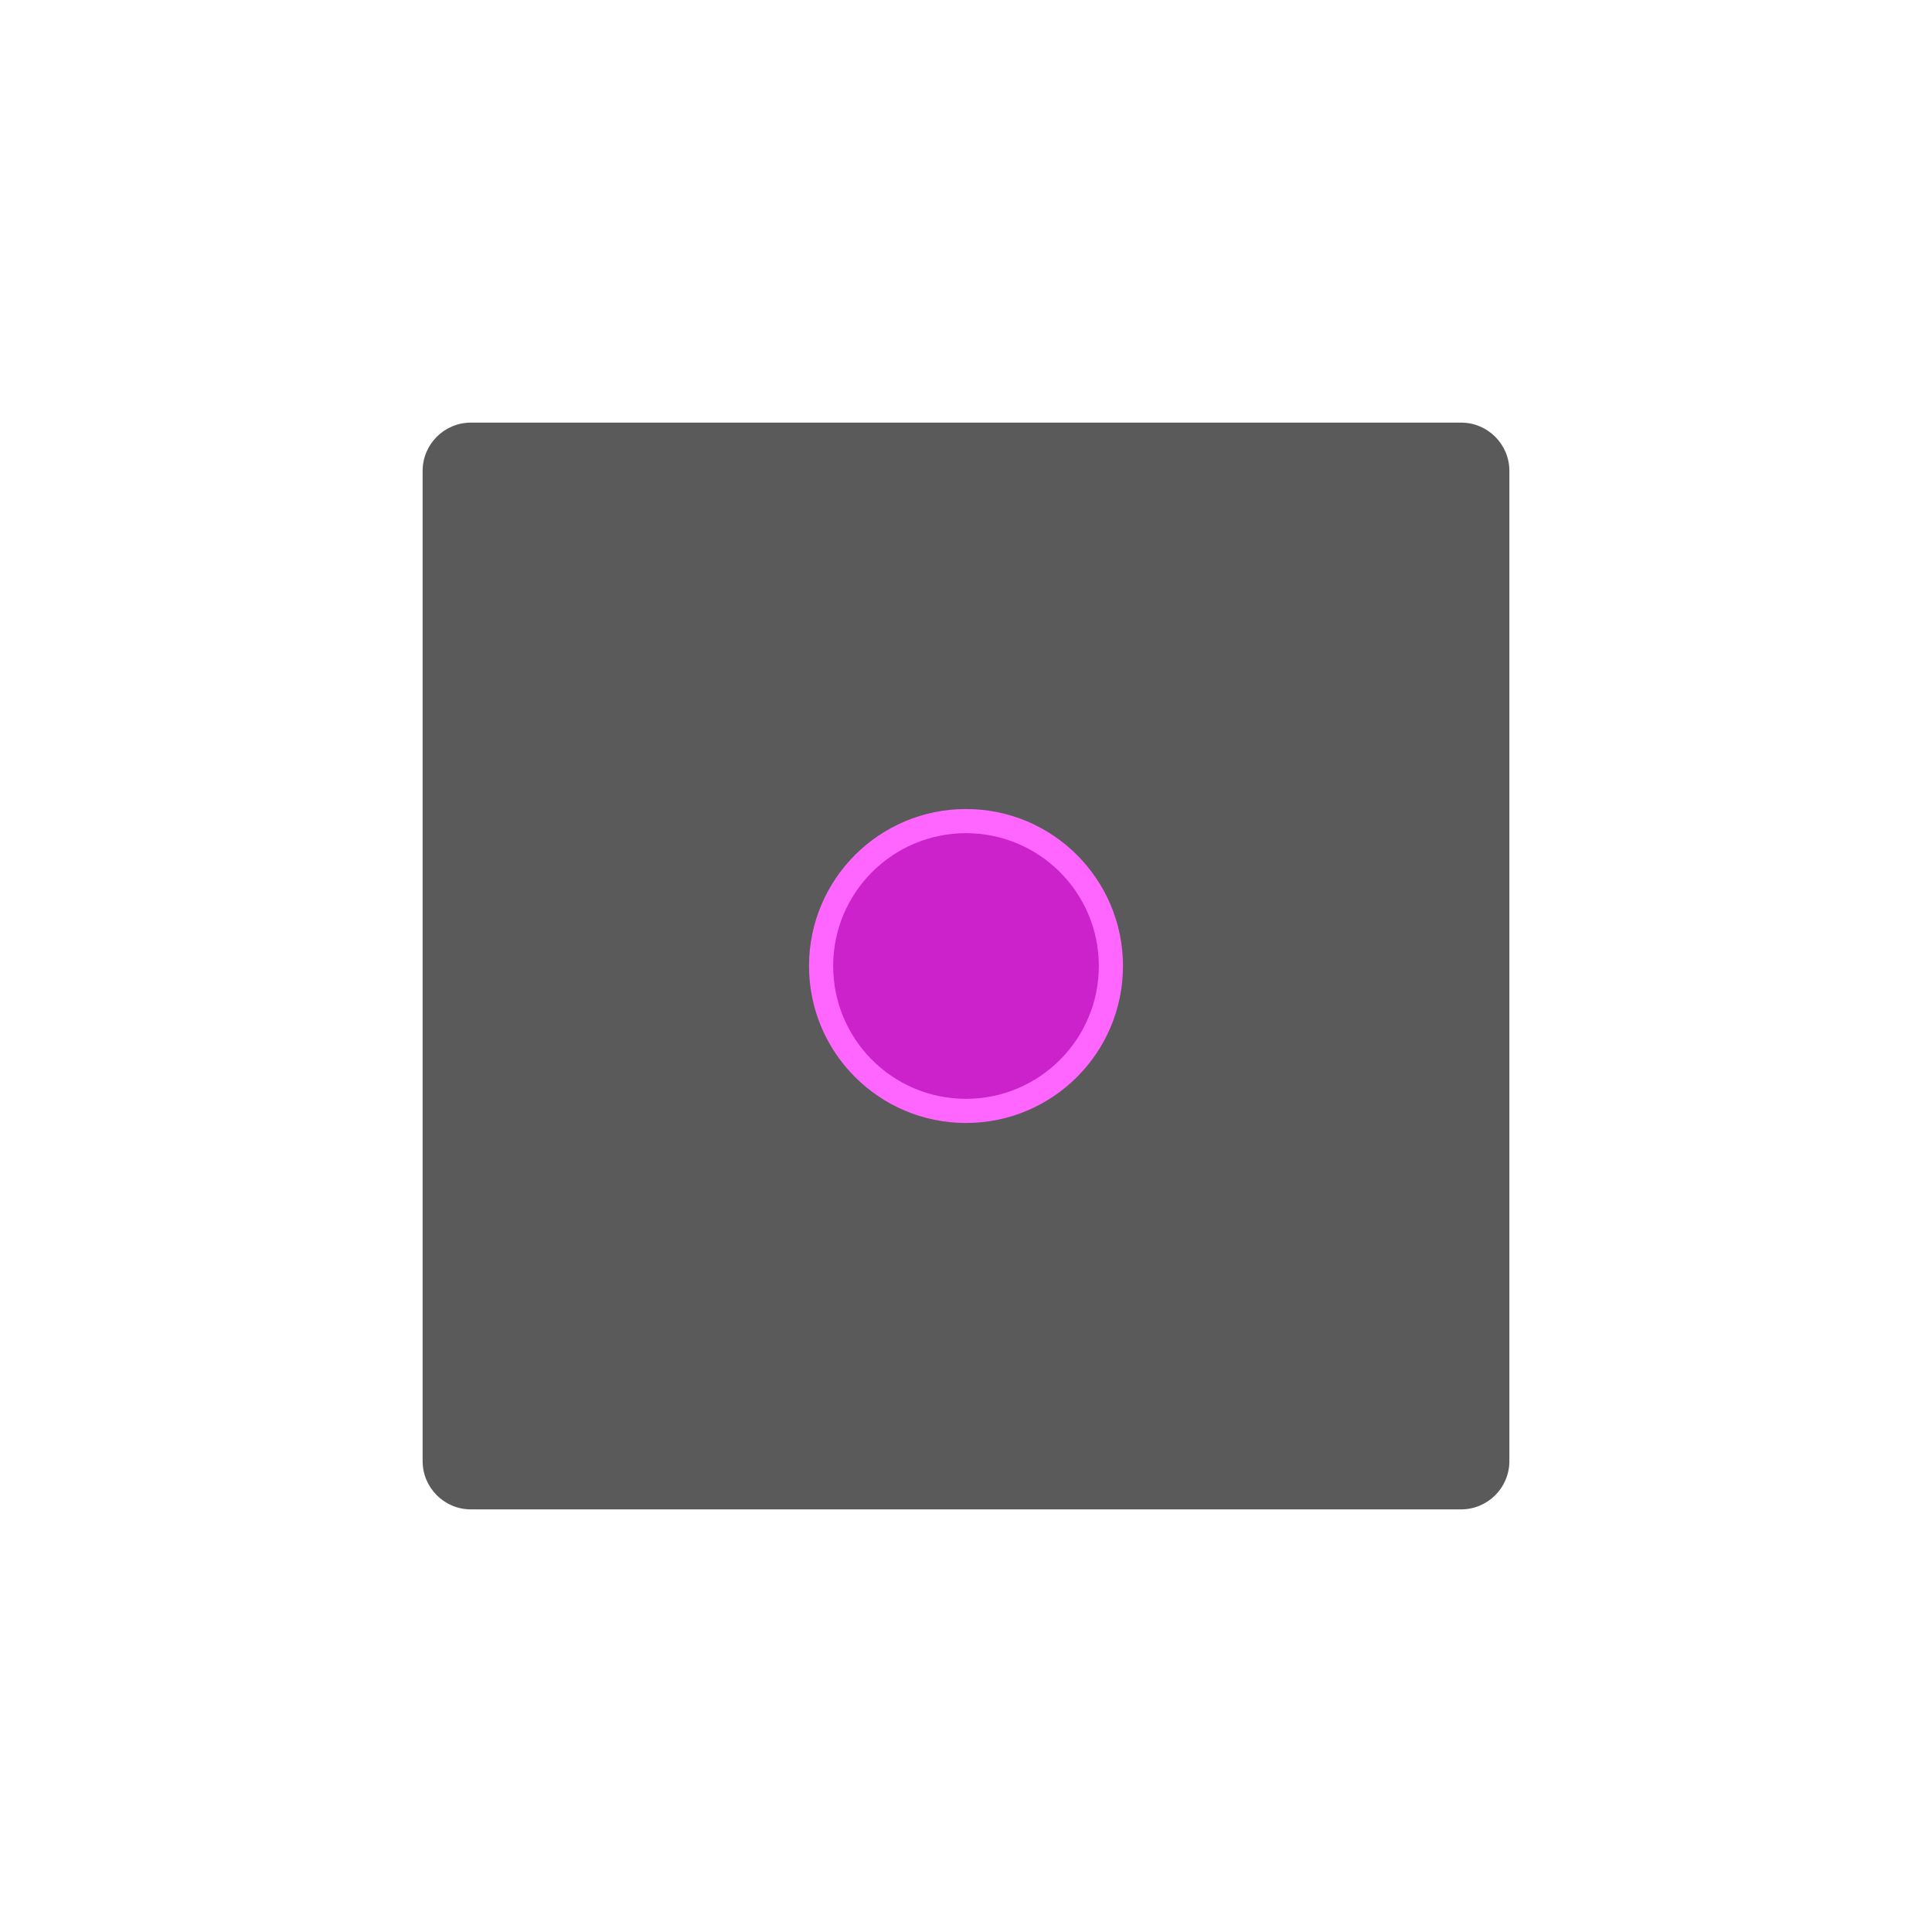
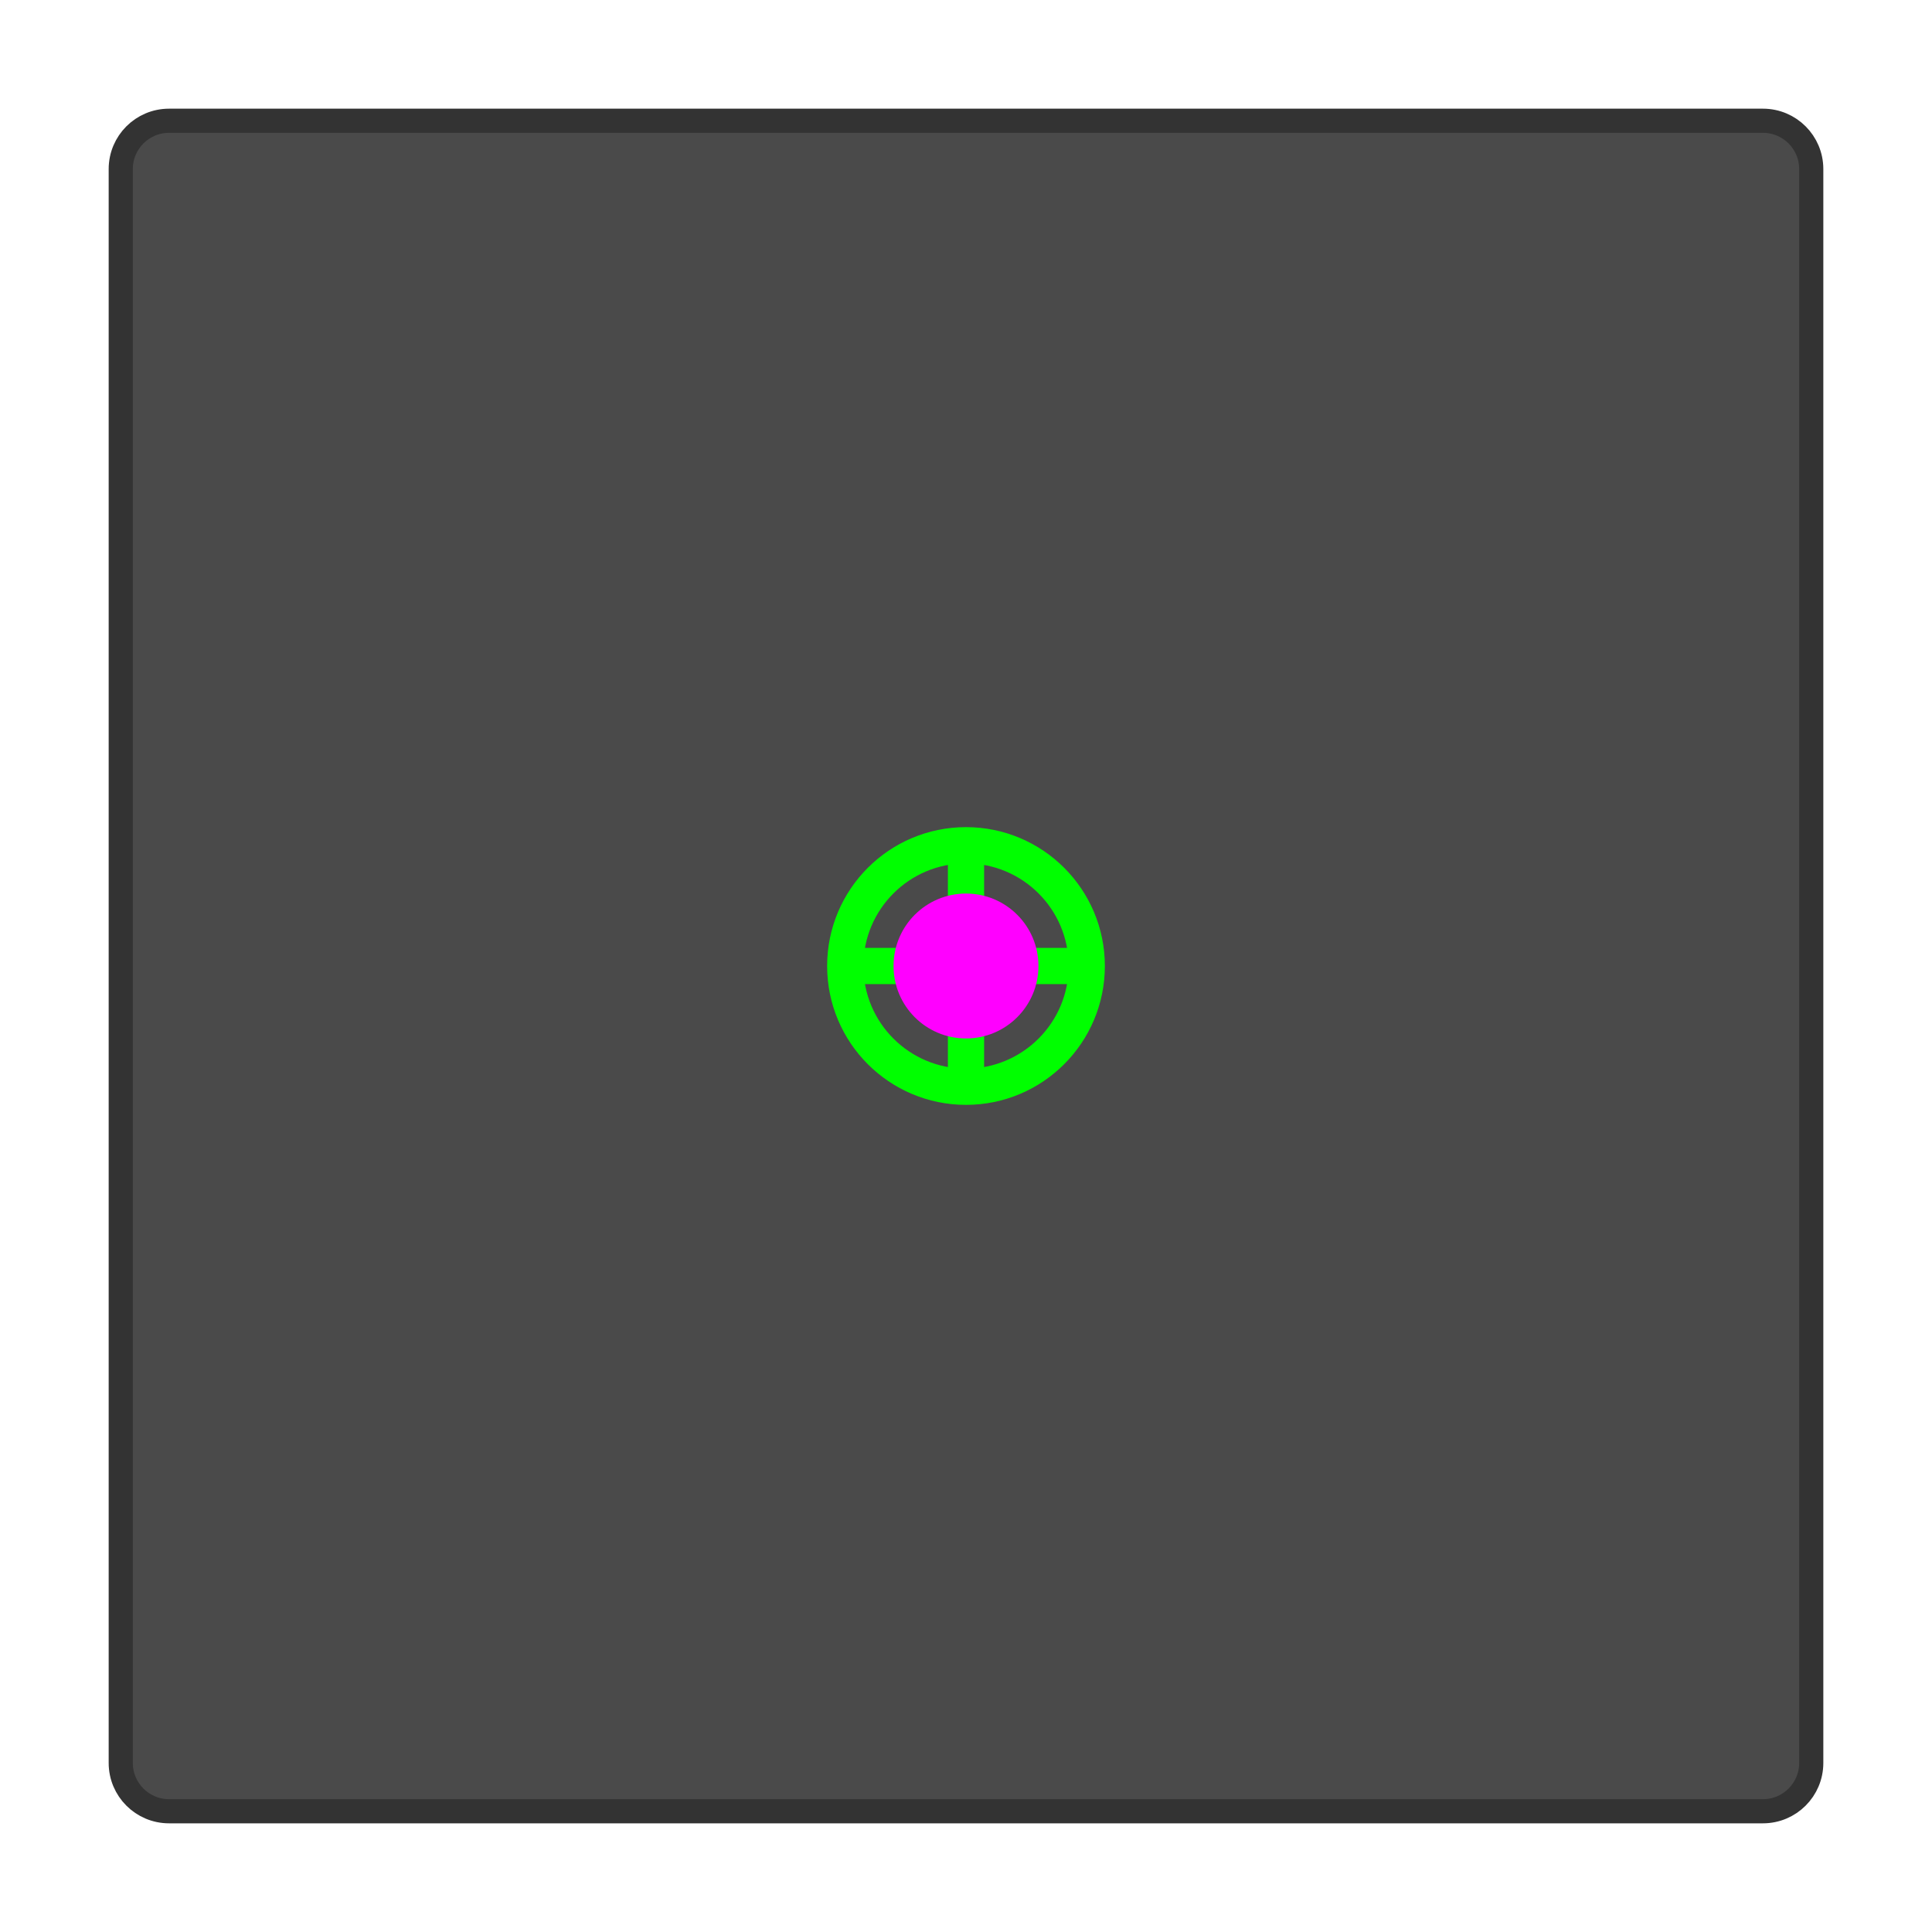
<svg xmlns="http://www.w3.org/2000/svg" viewBox="0 0 80 80">
-   <rect x="17.5" y="17.5" width="45" height="45" fill="#5a5a5a" rx="2" />
-   <circle cx="40" cy="40" r="6" fill="#cc22cc" stroke="#ff66ff" stroke-width="1" />
+   <rect x="5" y="5" width="70" height="70" fill="#4a4a4a" stroke="#333" stroke-width="1" rx="2" />
+   <g stroke="#00ff00" stroke-width="1.5" fill="none">
+     <line x1="35" y1="40" x2="45" y2="40" />
+     <line x1="40" y1="35" x2="40" y2="45" />
+     <circle cx="40" cy="40" r="5" />
+   </g>
+   <circle cx="40" cy="40" r="3" fill="#ff00ff" stroke="none" />
</svg>
